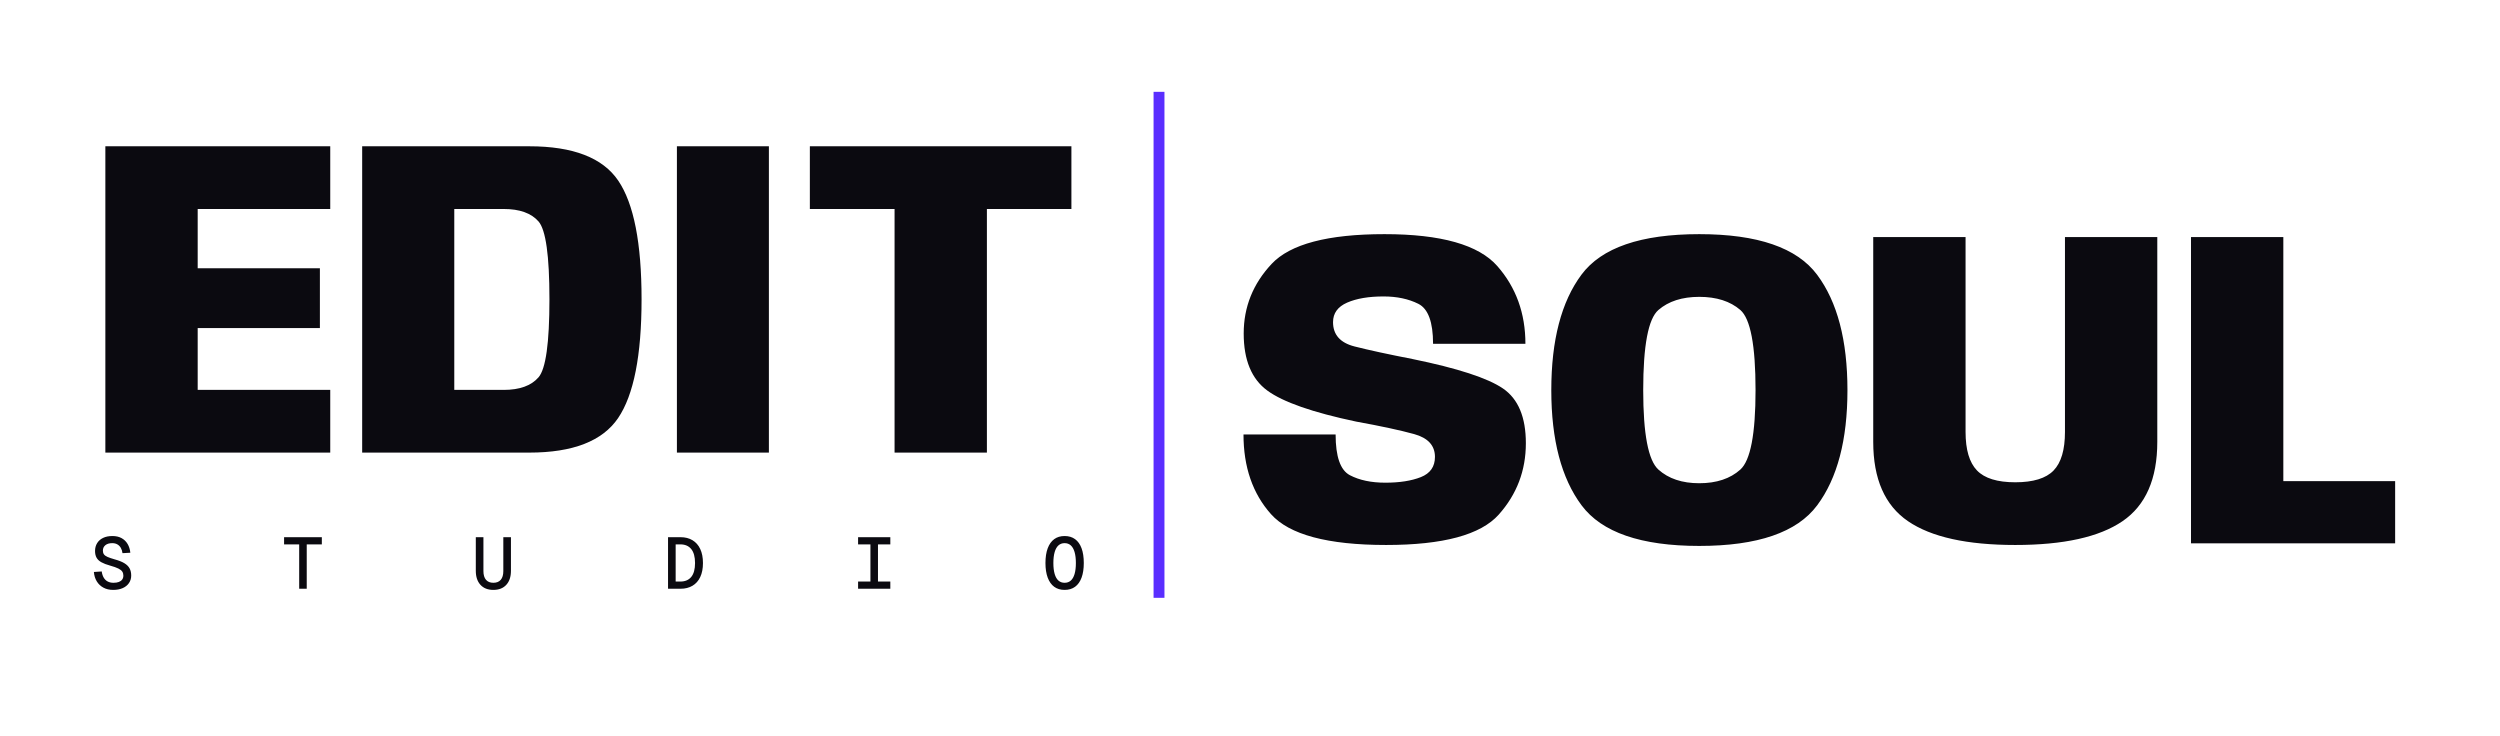
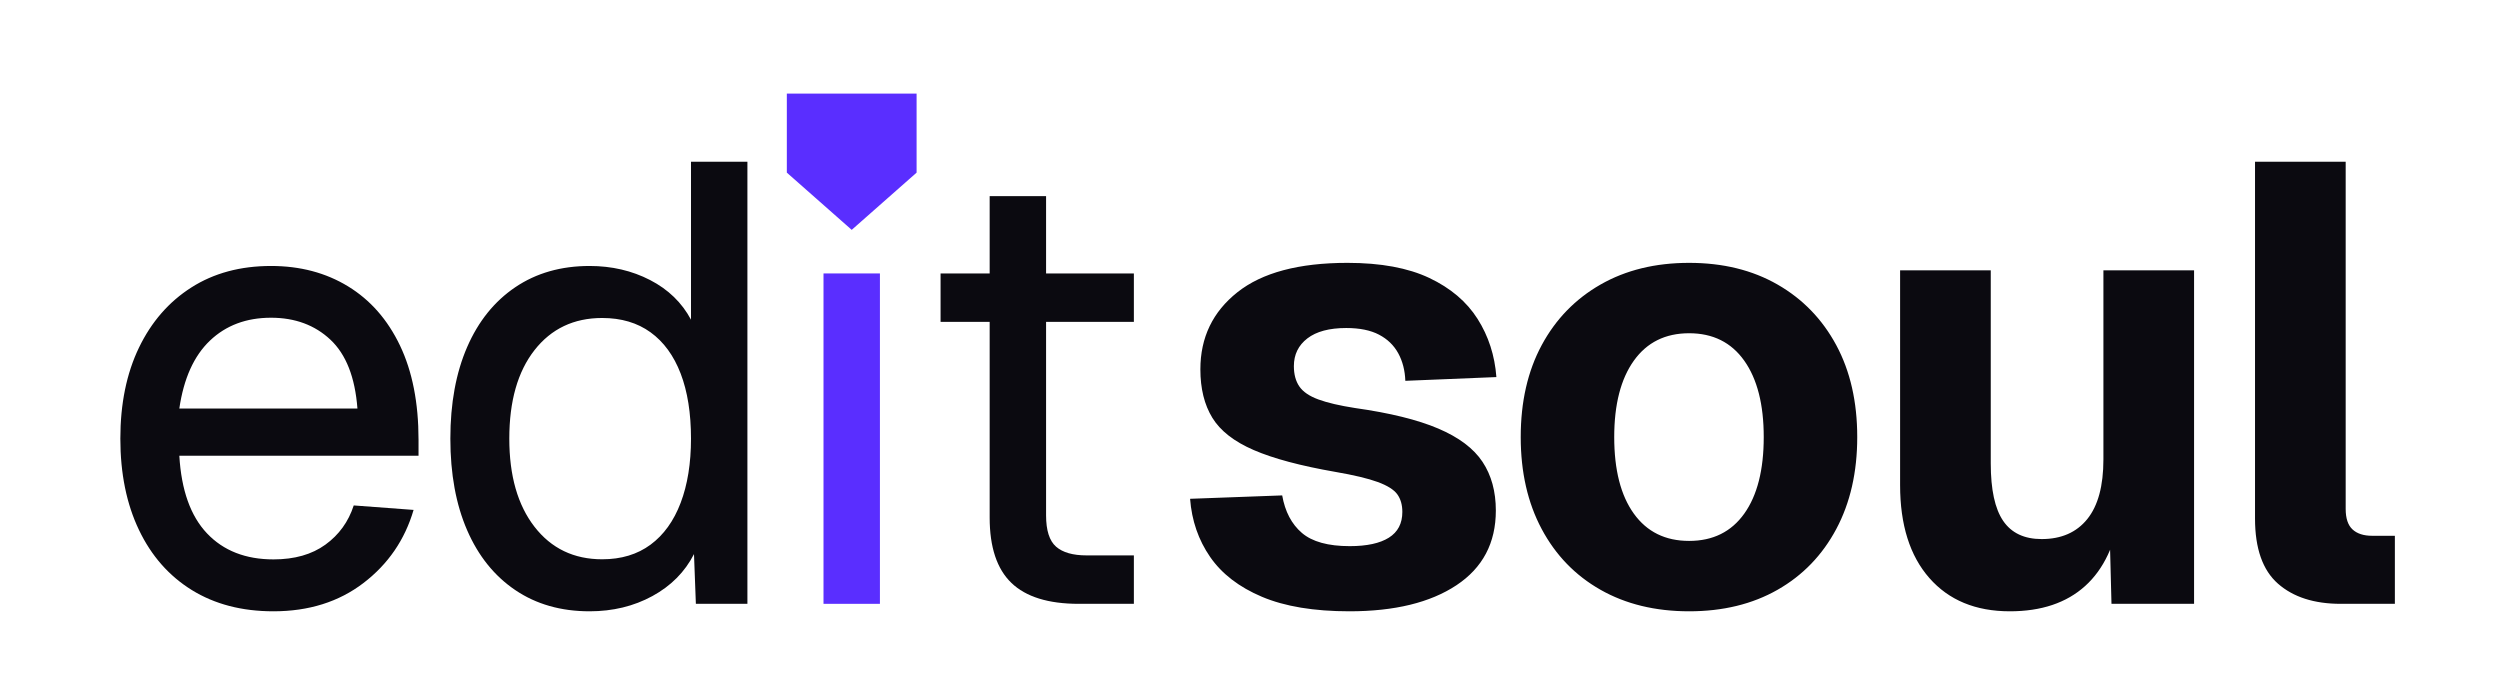
- <svg xmlns="http://www.w3.org/2000/svg" viewBox="-20.0 -99.5 550.9 161.5" width="551" height="162">
-   <path fill="#0B0A10" d="M3.217 0.0H52.773V-13.817H23.562V-27.444H50.491V-40.623H23.562V-53.683H52.773V-67.5H3.217Z M59.808 0.0H96.637Q111.053 0.0 116.215 -7.624Q121.376 -15.248 121.376 -33.795Q121.376 -52.342 116.242 -59.921Q111.107 -67.5 96.637 -67.5H59.808ZM80.105 -13.817V-53.683H90.993Q96.266 -53.683 98.67 -50.936Q101.075 -48.19 101.075 -33.795Q101.075 -19.363 98.67 -16.59Q96.266 -13.817 90.993 -13.817Z M129.163 0.0H149.433V-67.5H129.163Z M177.127 0.0H197.473V-53.683H216.095V-67.5H158.46V-53.683H177.127Z" />
-   <path fill="#0B0A10" d="M285.449 20.357Q304.291 20.357 310.264 13.66Q316.238 6.964 316.238 -2.064Q316.238 -10.68 311.198 -14.125Q306.158 -17.57 291.309 -20.609Q283.215 -22.185 278.482 -23.392Q273.748 -24.598 273.748 -28.75Q273.748 -31.693 276.858 -33.052Q279.969 -34.411 284.877 -34.411Q289.292 -34.411 292.541 -32.788Q295.79 -31.165 295.79 -23.979H316.14Q316.14 -34.044 309.959 -41.091Q303.777 -48.138 285.092 -48.138Q266.351 -48.138 260.207 -41.571Q254.062 -35.005 254.062 -26.253Q254.062 -17.485 259.262 -13.675Q264.462 -9.864 278.84 -6.834Q287.03 -5.349 291.618 -4.081Q296.206 -2.813 296.206 0.947Q296.206 4.173 293.098 5.402Q289.989 6.63 285.279 6.63Q280.609 6.63 277.463 4.982Q274.316 3.334 274.316 -4.001H254.016Q254.016 6.758 260.073 13.557Q266.13 20.357 285.449 20.357Z M354.447 20.566Q373.759 20.566 380.431 11.618Q387.104 2.669 387.104 -13.753Q387.104 -30.219 380.431 -39.178Q373.759 -48.138 354.447 -48.138Q335.136 -48.138 328.49 -39.205Q321.844 -30.273 321.844 -13.753Q321.844 2.669 328.517 11.618Q335.19 20.566 354.447 20.566ZM354.447 6.749Q348.798 6.749 345.447 3.742Q342.097 0.734 342.097 -13.753Q342.097 -28.533 345.447 -31.427Q348.798 -34.321 354.447 -34.321Q360.15 -34.321 363.501 -31.427Q366.852 -28.533 366.852 -13.753Q366.852 0.734 363.501 3.742Q360.15 6.749 354.447 6.749Z M424.083 20.357Q440.033 20.357 447.707 15.122Q455.381 9.887 455.381 -2.375V-47.496H435.036V-4.554Q435.036 1.352 432.527 3.946Q430.018 6.54 424.083 6.54Q418.148 6.54 415.639 3.925Q413.131 1.31 413.131 -4.554V-47.496H392.785V-2.375Q392.785 9.887 400.459 15.122Q408.134 20.357 424.083 20.357Z M462.808 20.0H507.793V6.28H483.154V-47.5H462.808Z" />
-   <rect x="234.20" y="-79.50" width="2.40" height="111.50" fill="#5A2EFF" />
-   <path fill="#0B0A10" d="M4.944 30.256Q3.712 30.256 2.792 29.76Q1.872 29.264 1.328 28.376Q0.784 27.488 0.688 26.304L2.416 26.192Q2.528 27.008 2.864 27.568Q3.2 28.128 3.744 28.408Q4.288 28.688 5.008 28.688Q5.712 28.688 6.192 28.504Q6.672 28.32 6.928 27.968Q7.184 27.616 7.184 27.104Q7.184 26.592 6.944 26.224Q6.704 25.856 6.08 25.544Q5.456 25.232 4.256 24.896Q3.088 24.576 2.352 24.168Q1.616 23.76 1.28 23.16Q0.944 22.56 0.944 21.68Q0.944 20.704 1.4 19.96Q1.856 19.216 2.712 18.8Q3.568 18.384 4.768 18.384Q5.952 18.384 6.792 18.848Q7.632 19.312 8.12 20.136Q8.608 20.96 8.72 22.064L6.992 22.16Q6.912 21.504 6.632 21.008Q6.352 20.512 5.872 20.232Q5.392 19.952 4.72 19.952Q3.776 19.952 3.224 20.4Q2.672 20.848 2.672 21.6Q2.672 22.08 2.896 22.408Q3.12 22.736 3.68 22.984Q4.24 23.232 5.248 23.52Q6.608 23.888 7.408 24.376Q8.208 24.864 8.56 25.52Q8.912 26.176 8.912 27.104Q8.912 28.032 8.416 28.752Q7.92 29.472 7.032 29.864Q6.144 30.256 4.944 30.256Z M45.928 30.0V20.224H42.6V18.64H50.92V20.224H47.592V30.0Z M88.72 30.256Q86.896 30.256 85.872 29.136Q84.848 28.016 84.848 26.048V18.64H86.528V26.112Q86.528 27.36 87.088 28.024Q87.648 28.688 88.72 28.688Q89.792 28.688 90.352 28.024Q90.912 27.36 90.912 26.112V18.64H92.592V26.048Q92.592 28.016 91.568 29.136Q90.544 30.256 88.72 30.256Z M127.208 30.0V18.64H129.976Q131.48 18.64 132.592 19.304Q133.704 19.968 134.304 21.24Q134.904 22.512 134.904 24.336Q134.904 26.16 134.304 27.424Q133.704 28.688 132.592 29.344Q131.48 30.0 129.976 30.0ZM128.888 28.416H129.928Q131.48 28.416 132.32 27.4Q133.16 26.384 133.16 24.336Q133.16 22.288 132.32 21.256Q131.48 20.224 129.928 20.224H128.888Z M169.088 30.0V28.416H171.808V20.224H169.088V18.64H176.192V20.224H173.472V28.416H176.192V30.0Z M214.6 30.256Q213.24 30.256 212.304 29.568Q211.368 28.88 210.872 27.552Q210.376 26.224 210.376 24.336Q210.376 22.416 210.872 21.088Q211.368 19.76 212.304 19.072Q213.24 18.384 214.6 18.384Q215.96 18.384 216.904 19.072Q217.848 19.76 218.336 21.088Q218.824 22.416 218.824 24.336Q218.824 26.224 218.336 27.552Q217.848 28.88 216.904 29.568Q215.96 30.256 214.6 30.256ZM214.6 28.688Q215.4 28.688 215.952 28.208Q216.504 27.728 216.792 26.752Q217.08 25.776 217.08 24.336Q217.08 22.896 216.792 21.912Q216.504 20.928 215.952 20.44Q215.4 19.952 214.6 19.952Q213.8 19.952 213.248 20.44Q212.696 20.928 212.408 21.912Q212.12 22.896 212.12 24.336Q212.12 25.776 212.408 26.752Q212.696 27.728 213.248 28.208Q213.8 28.688 214.6 28.688Z" />
+ <svg xmlns="http://www.w3.org/2000/svg" viewBox="-30.0 -193.9 803.0 223.9" width="803" height="224">
+   <path fill="#0B0A10" d="M57.808 2.4Q42.664 2.4 31.638 -4.412Q20.612 -11.224 14.634 -23.736Q8.656 -36.248 8.656 -53.06Q8.656 -69.872 14.634 -82.284Q20.612 -94.696 31.45 -101.608Q42.288 -108.52 57.056 -108.52Q71.072 -108.52 81.798 -101.972Q92.524 -95.424 98.478 -82.964Q104.432 -70.504 104.432 -52.68V-47.572H27.6Q28.564 -31.004 36.484 -22.638Q44.404 -14.272 57.856 -14.272Q67.98 -14.272 74.524 -19.01Q81.068 -23.748 83.62 -31.604L102.844 -30.168Q98.632 -15.776 86.746 -6.688Q74.86 2.4 57.808 2.4ZM27.6 -62.732H84.808Q83.668 -77.772 76.142 -84.834Q68.616 -91.896 57.056 -91.896Q45.144 -91.896 37.424 -84.534Q29.704 -77.172 27.6 -62.732Z M159.372 2.4Q145.596 2.4 135.52 -4.406Q125.444 -11.212 120.05 -23.63Q114.656 -36.048 114.656 -53.06Q114.656 -70.072 120.056 -82.49Q125.456 -94.908 135.538 -101.714Q145.62 -108.52 159.372 -108.52Q170.056 -108.52 178.808 -104.002Q187.56 -99.484 191.948 -91.272V-142.0H210.068V0.0H193.512L192.912 -15.976Q188.512 -7.376 179.542 -2.488Q170.572 2.4 159.372 2.4ZM163.42 -14.308Q172.604 -14.308 178.954 -19Q185.304 -23.692 188.626 -32.436Q191.948 -41.18 191.948 -53.06Q191.948 -65.316 188.626 -73.966Q185.304 -82.616 178.954 -87.214Q172.604 -91.812 163.42 -91.812Q149.768 -91.812 141.678 -81.48Q133.588 -71.148 133.588 -53.06Q133.588 -35.184 141.684 -24.746Q149.78 -14.308 163.42 -14.308Z" />
+   <rect fill="#5A2EFF" x="234.51" y="-106.12" width="18.12" height="106.12" />
+   <path fill="#5A2EFF" d="M222.73,-163.88 H264.41 V-138.50 L243.57,-120.12 L222.73,-138.50 Z" />
+   <path fill="#0B0A10" d="M316.488 0.0Q301.86 0.0 294.87 -6.714Q287.88 -13.428 287.88 -27.704V-130.956H306V-28.416Q306 -21.168 309.206 -18.362Q312.412 -15.556 319.024 -15.556H334.2V0.0ZM272.112 -90.564V-106.12H334.2V-90.564Z" />
+   <path fill="#0B0A10" d="M403.432 2.4Q386.368 2.4 375.348 -2.256Q364.328 -6.912 358.692 -15.068Q353.056 -23.224 352.256 -33.736L381.84 -34.824Q383.216 -27.016 388.172 -22.772Q393.128 -18.528 403.544 -18.528Q411.768 -18.528 416.1 -21.244Q420.432 -23.96 420.432 -29.52Q420.432 -32.936 418.812 -35.176Q417.192 -37.416 412.544 -39.124Q407.896 -40.832 398.888 -42.384Q382.184 -45.296 372.72 -49.384Q363.256 -53.472 359.408 -59.752Q355.56 -66.032 355.56 -75.328Q355.56 -90.648 367.46 -100.084Q379.36 -109.52 402.816 -109.52Q418.832 -109.52 429.076 -104.676Q439.32 -99.832 444.592 -91.528Q449.864 -83.224 450.64 -72.832L421.392 -71.632Q421.216 -76.632 419.12 -80.472Q417.024 -84.312 412.944 -86.452Q408.864 -88.592 402.416 -88.592Q394.264 -88.592 389.928 -85.256Q385.592 -81.92 385.592 -76.352Q385.592 -72.384 387.356 -69.812Q389.12 -67.24 393.468 -65.644Q397.816 -64.048 405.224 -62.896Q422.056 -60.52 431.976 -56.296Q441.896 -52.072 446.18 -45.612Q450.464 -39.152 450.464 -29.968Q450.464 -14.36 437.82 -5.98Q425.176 2.4 403.432 2.4Z M512.544 2.4Q496.264 2.4 484.088 -4.512Q471.912 -11.424 465.184 -24.036Q458.456 -36.648 458.456 -53.56Q458.456 -70.56 465.184 -83.072Q471.912 -95.584 484.088 -102.552Q496.264 -109.52 512.544 -109.52Q528.824 -109.52 540.956 -102.552Q553.088 -95.584 559.816 -83.072Q566.544 -70.56 566.544 -53.56Q566.544 -36.648 559.816 -24.036Q553.088 -11.424 540.956 -4.512Q528.824 2.4 512.544 2.4ZM512.544 -20.208Q524.008 -20.208 530.26 -28.972Q536.512 -37.736 536.512 -53.56Q536.512 -69.272 530.26 -78.092Q524.008 -86.912 512.544 -86.912Q501.08 -86.912 494.784 -78.092Q488.488 -69.272 488.488 -53.56Q488.488 -37.736 494.784 -28.972Q501.08 -20.208 512.544 -20.208Z M615.56 2.4Q599.088 2.4 589.7 -8.3Q580.312 -19.0 580.312 -38.136V-107.12H609.432V-45.088Q609.432 -32.488 613.42 -26.644Q617.408 -20.8 625.784 -20.8Q635.248 -20.8 640.432 -27.22Q645.616 -33.64 645.616 -46.384V-107.12H674.736V0.0H648.208L647.424 -30.568L651.032 -29.728Q648.728 -13.816 639.728 -5.708Q630.728 2.4 615.56 2.4Z M721.832 0.0Q709.048 0.0 701.68 -6.48Q694.312 -12.96 694.312 -27.392V-142.0H723.432V-30.472Q723.432 -25.928 725.636 -23.892Q727.84 -21.856 731.936 -21.856H739.232V0.0Z" />
</svg>
